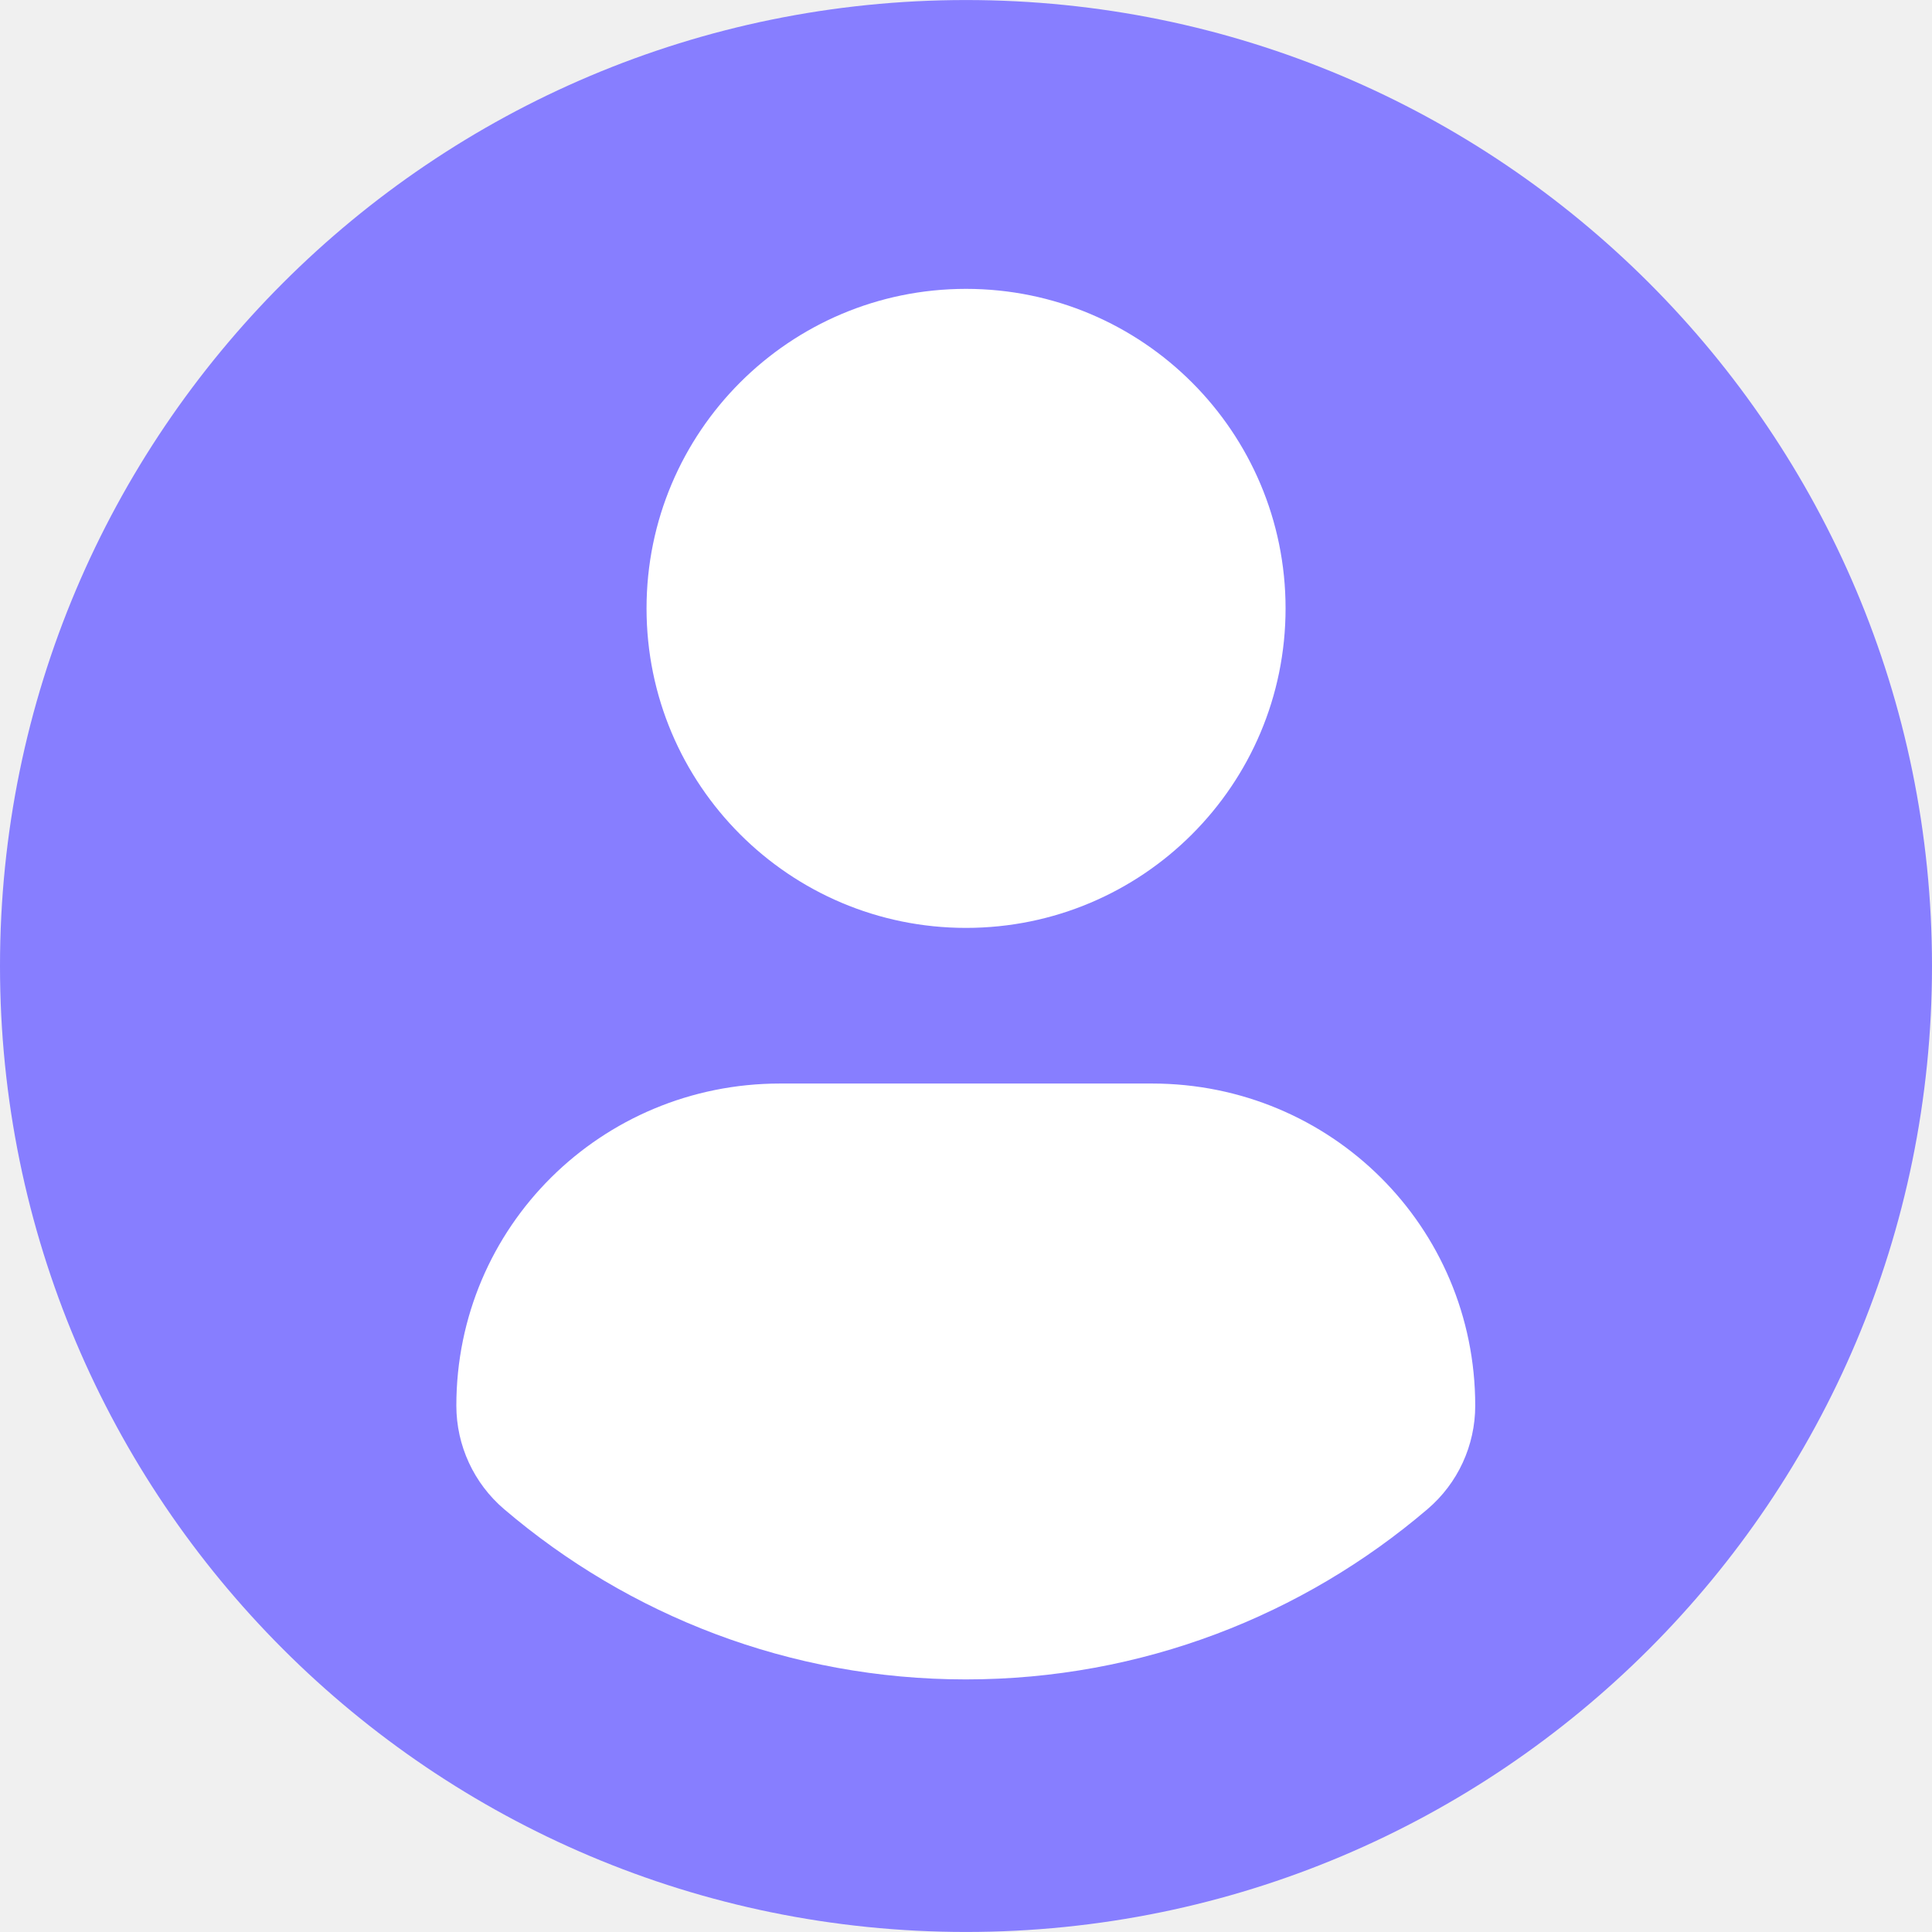
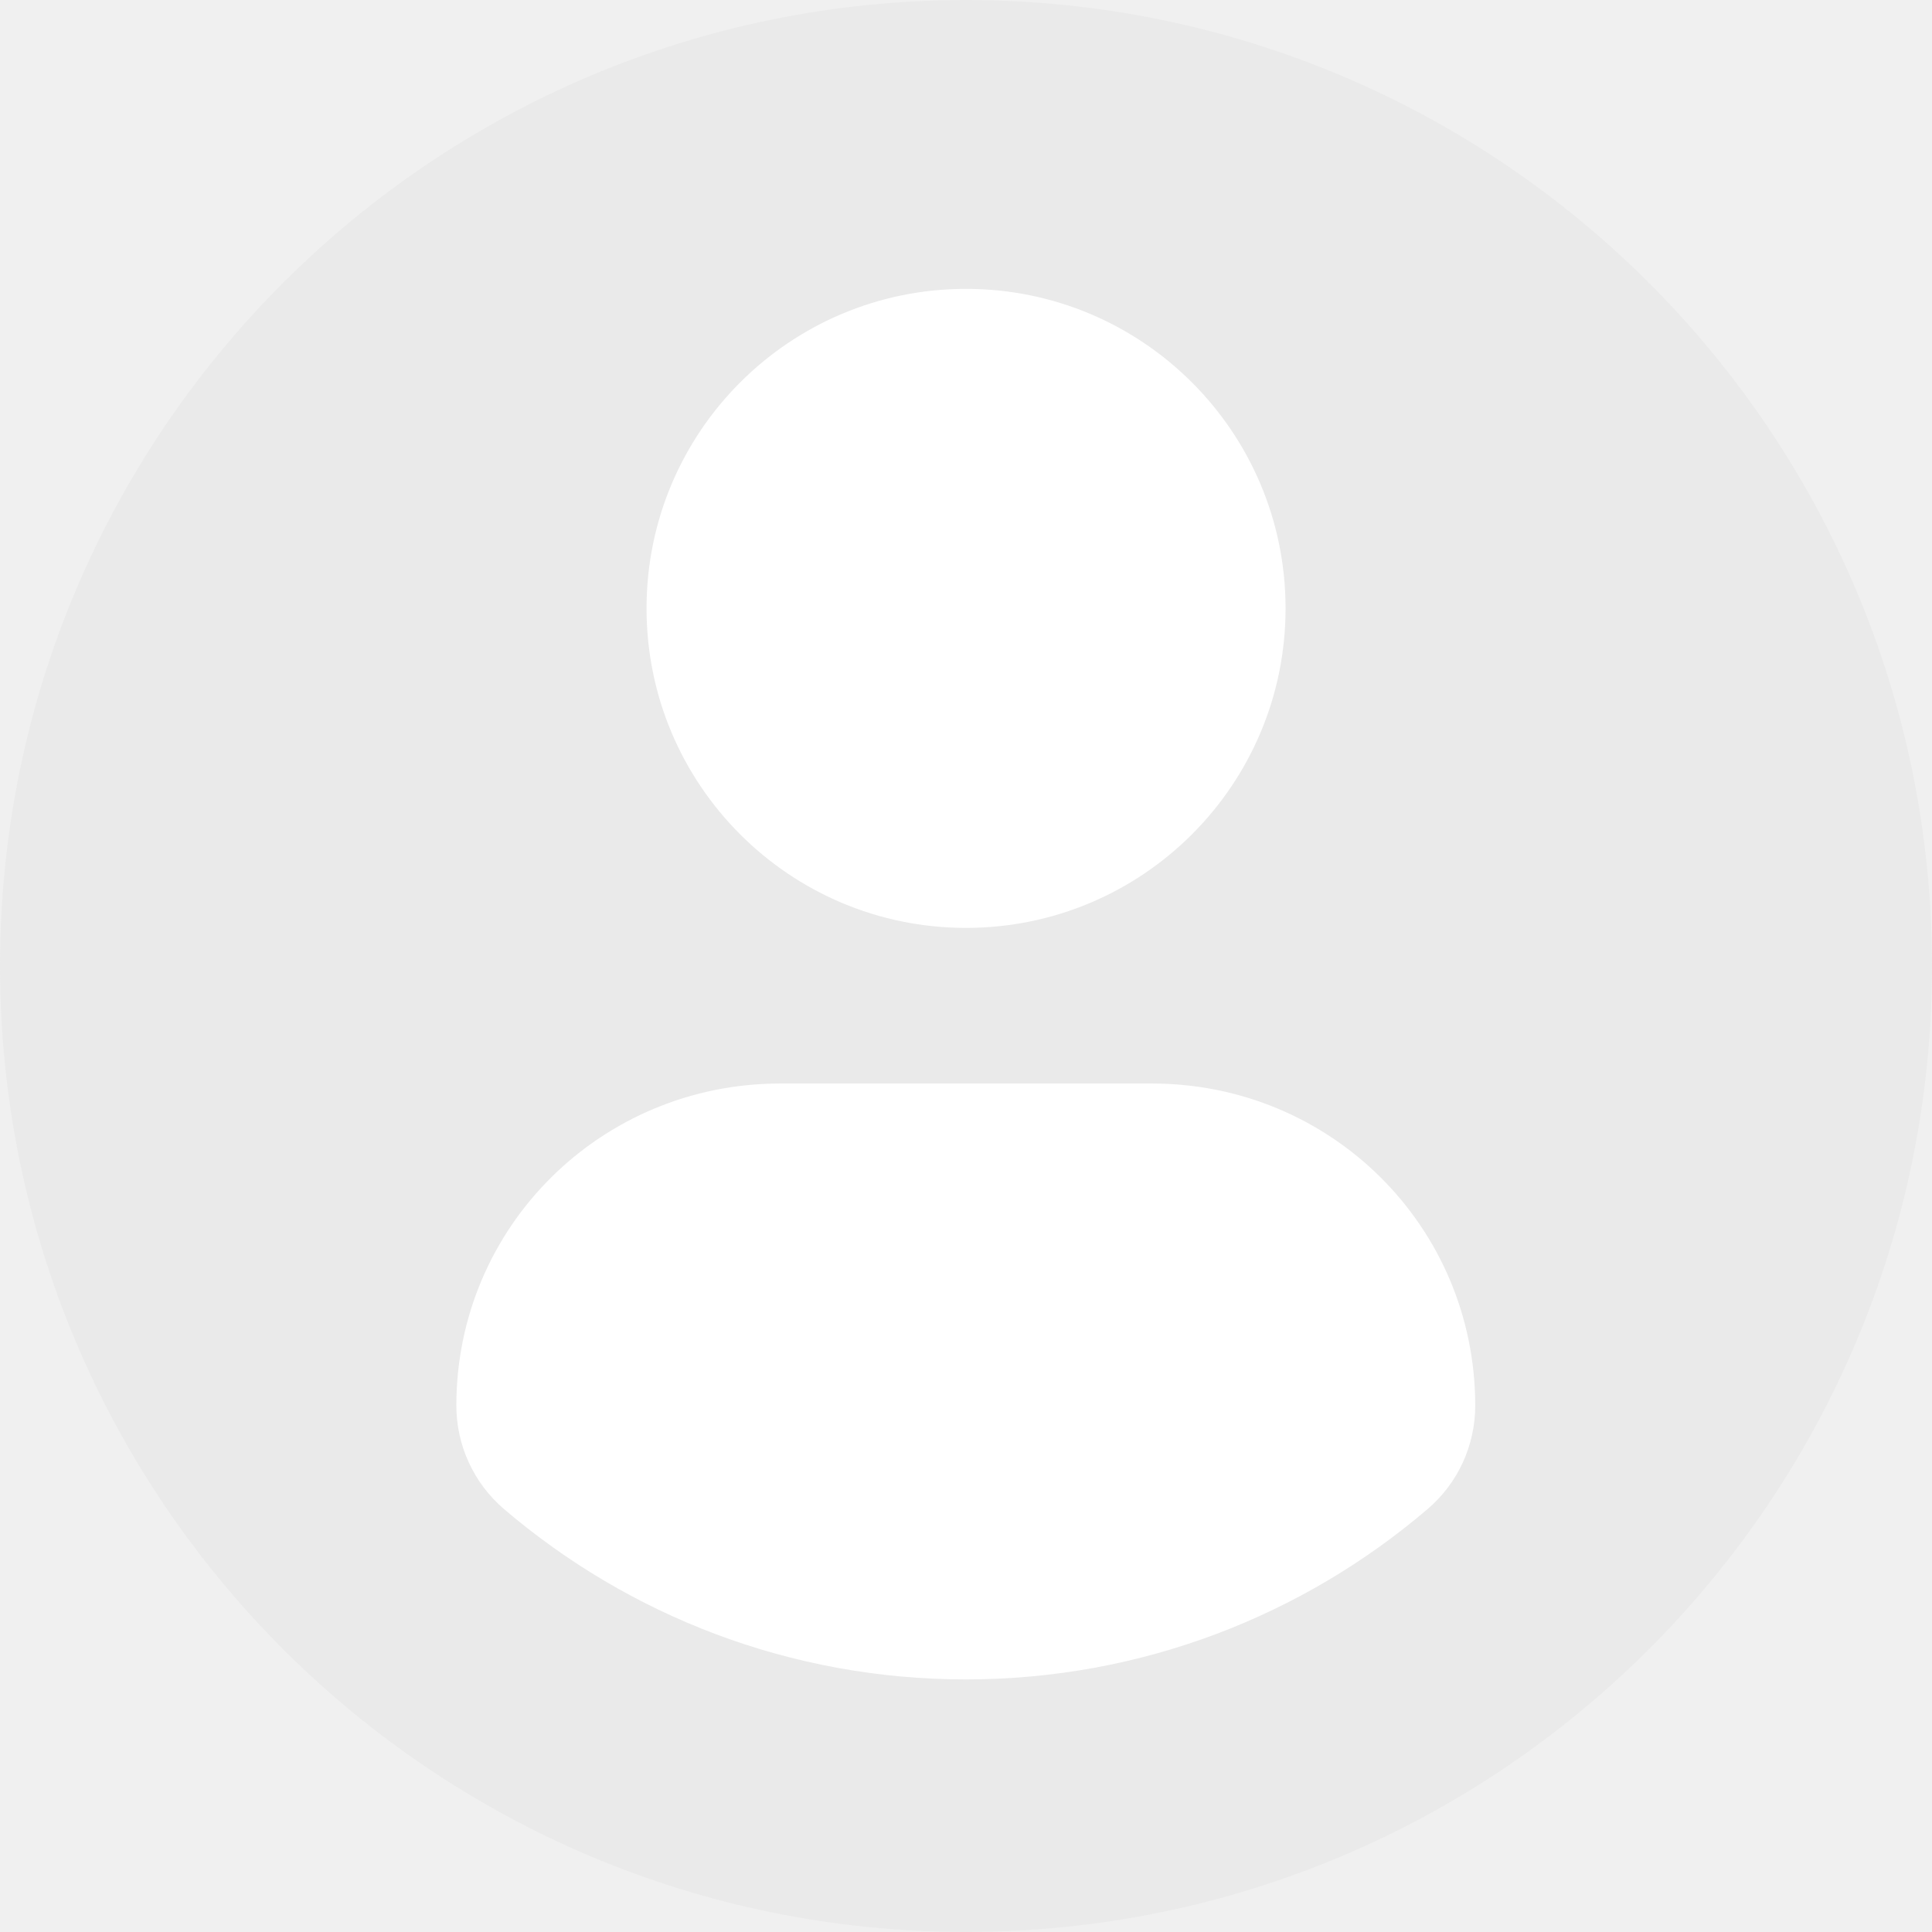
<svg xmlns="http://www.w3.org/2000/svg" width="54" height="54" viewBox="0 0 54 54" fill="none">
  <g clip-path="url(#clip0_1574_2829)">
    <ellipse cx="27.034" cy="26.966" rx="26.494" ry="25.954" fill="white" />
-     <path d="M27 0.001C12.09 0.001 0 12.089 0 27C0 41.912 12.089 53.999 27 53.999C41.913 53.999 54 41.912 54 27C54 12.089 41.913 0.001 27 0.001ZM27 8.074C31.934 8.074 35.932 12.073 35.932 17.005C35.932 21.937 31.934 25.935 27 25.935C22.069 25.935 18.071 21.937 18.071 17.005C18.071 12.073 22.069 8.074 27 8.074ZM26.994 46.94C22.073 46.94 17.567 45.148 14.091 42.182C13.244 41.46 12.755 40.401 12.755 39.289C12.755 34.288 16.803 30.285 21.805 30.285H32.197C37.201 30.285 41.233 34.288 41.233 39.289C41.233 40.402 40.747 41.459 39.899 42.181C36.424 45.148 31.916 46.94 26.994 46.94Z" fill="#877EFF" />
+     <path d="M27 0.001C12.09 0.001 0 12.089 0 27C0 41.912 12.089 53.999 27 53.999C41.913 53.999 54 41.912 54 27C54 12.089 41.913 0.001 27 0.001ZM27 8.074C31.934 8.074 35.932 12.073 35.932 17.005C35.932 21.937 31.934 25.935 27 25.935C22.069 25.935 18.071 21.937 18.071 17.005C18.071 12.073 22.069 8.074 27 8.074ZM26.994 46.94C22.073 46.94 17.567 45.148 14.091 42.182C13.244 41.46 12.755 40.401 12.755 39.289C12.755 34.288 16.803 30.285 21.805 30.285H32.197C37.201 30.285 41.233 34.288 41.233 39.289C41.233 40.402 40.747 41.459 39.899 42.181C36.424 45.148 31.916 46.94 26.994 46.94Z" fill="#EAEAEA" />
  </g>
  <defs>
    <clipPath id="clip0_1574_2829">
      <rect width="54" height="54" fill="white" />
    </clipPath>
  </defs>
</svg>
